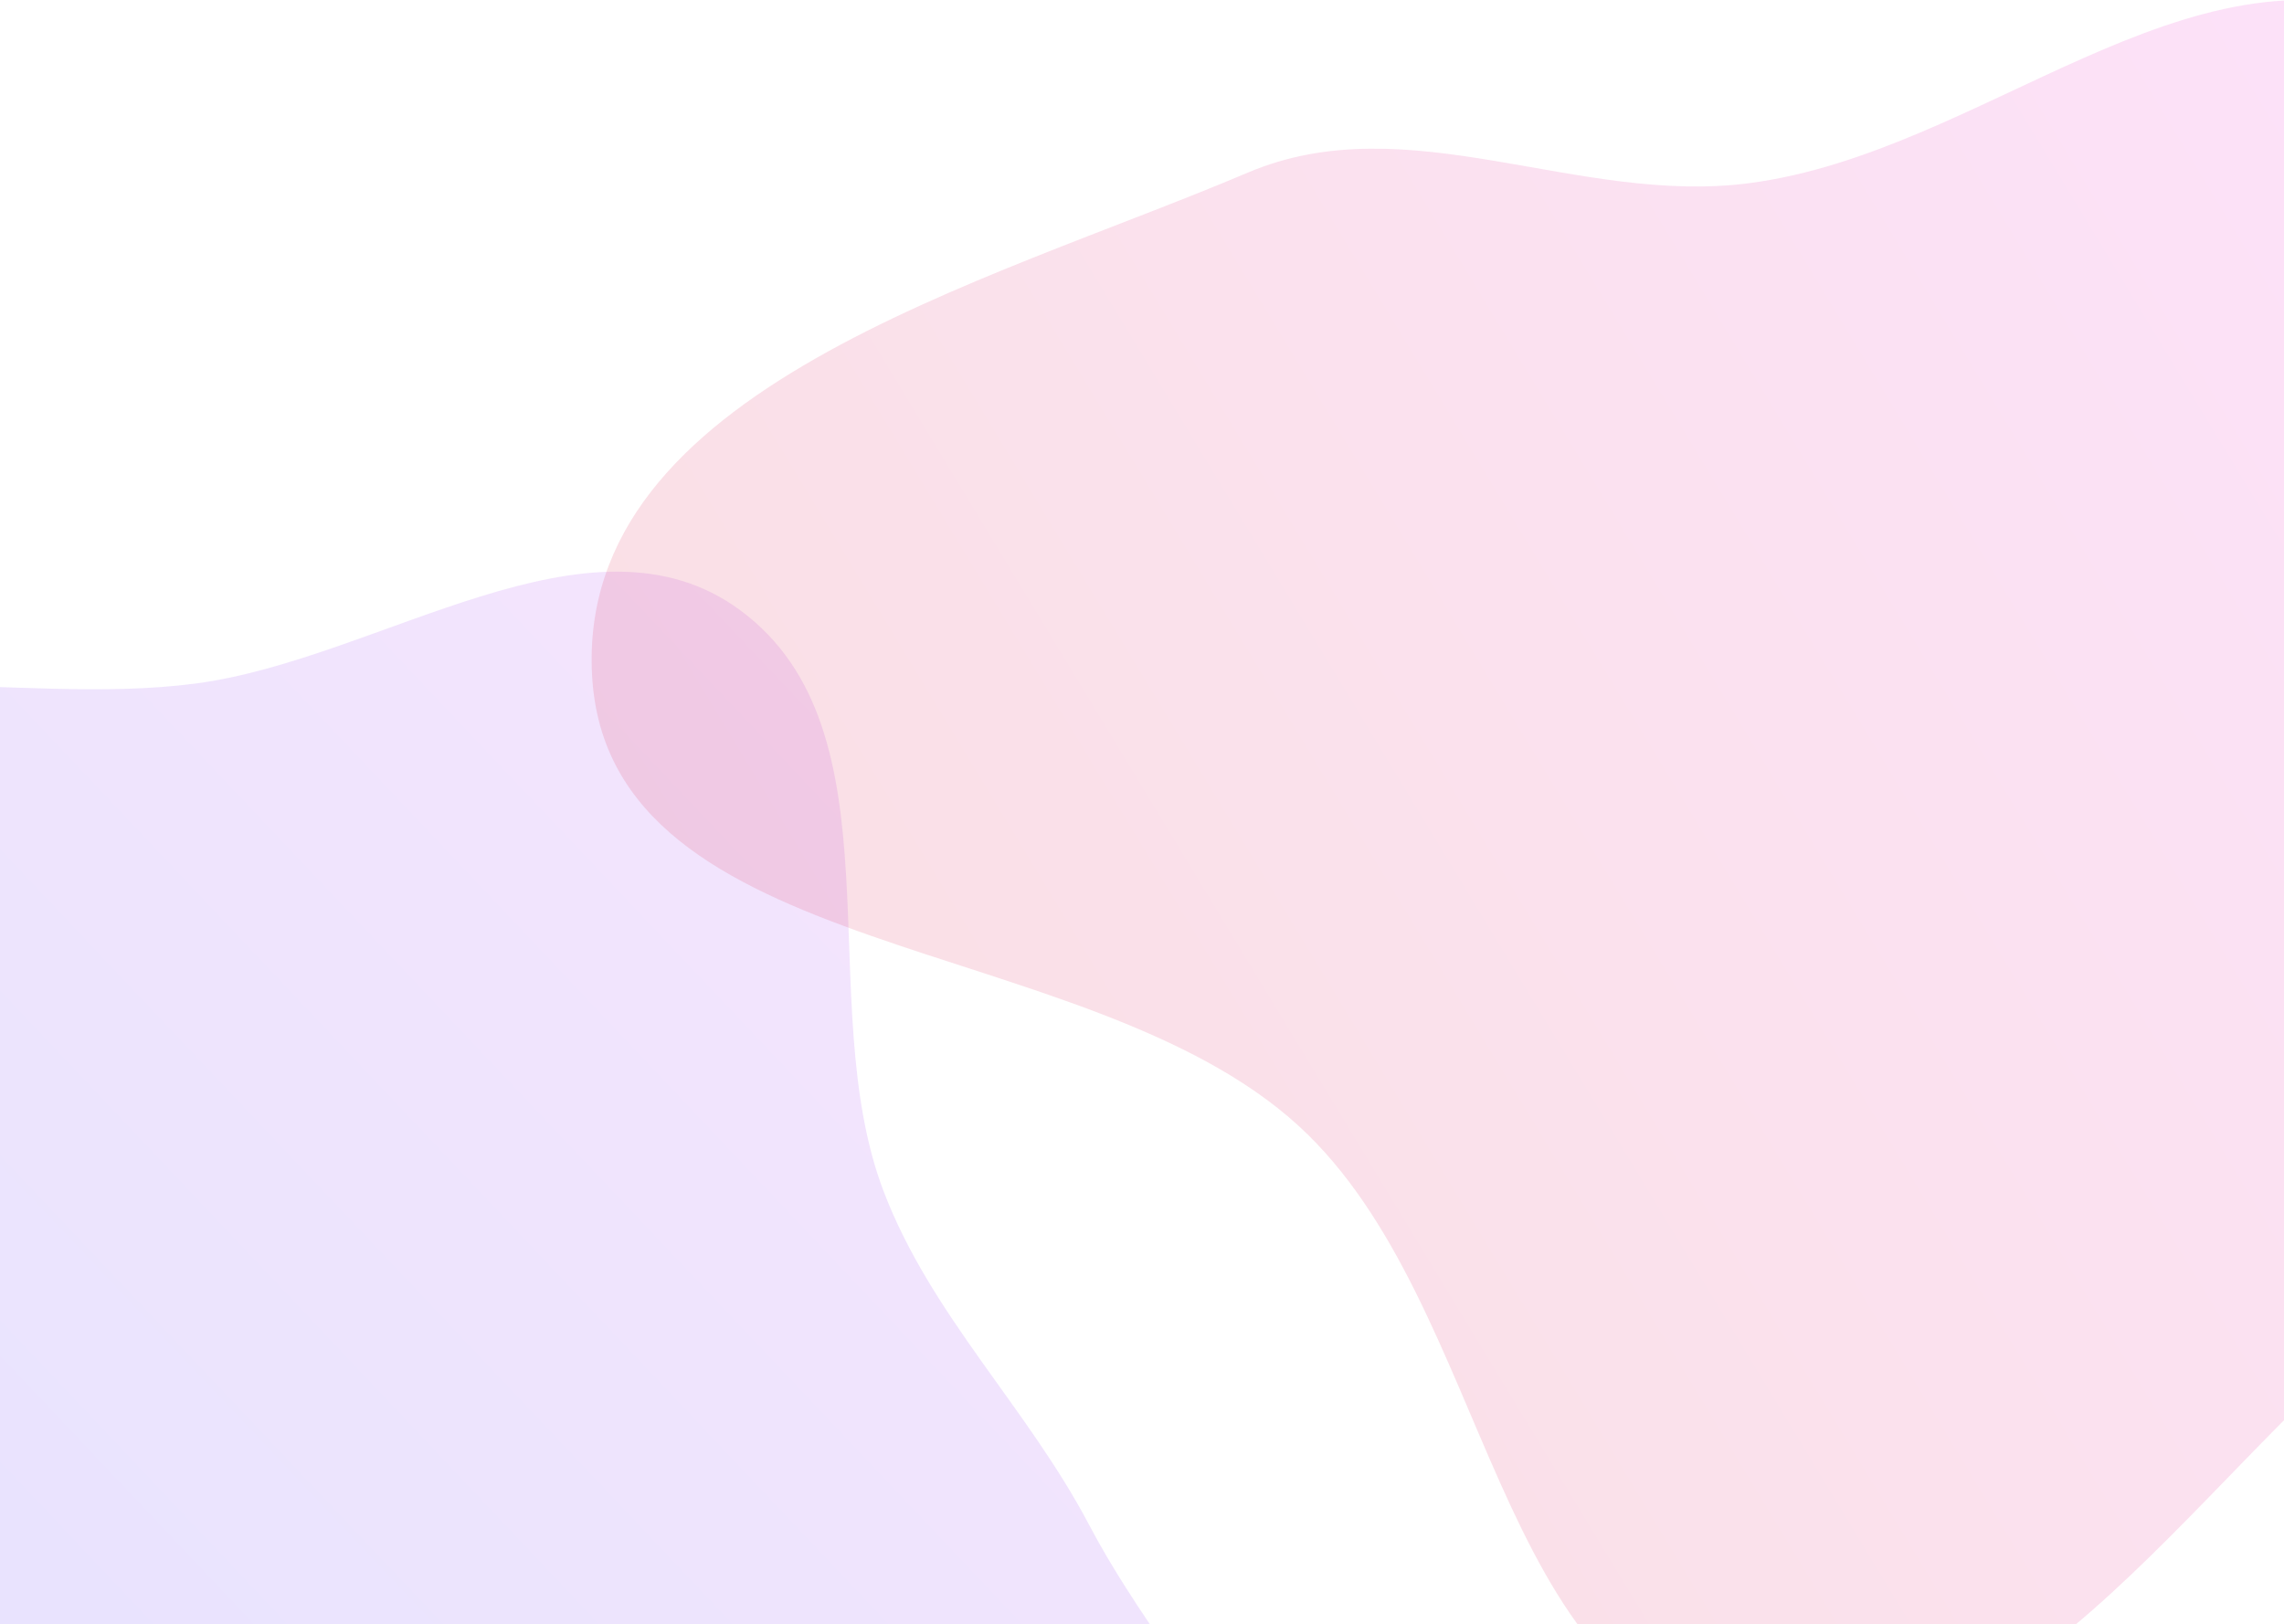
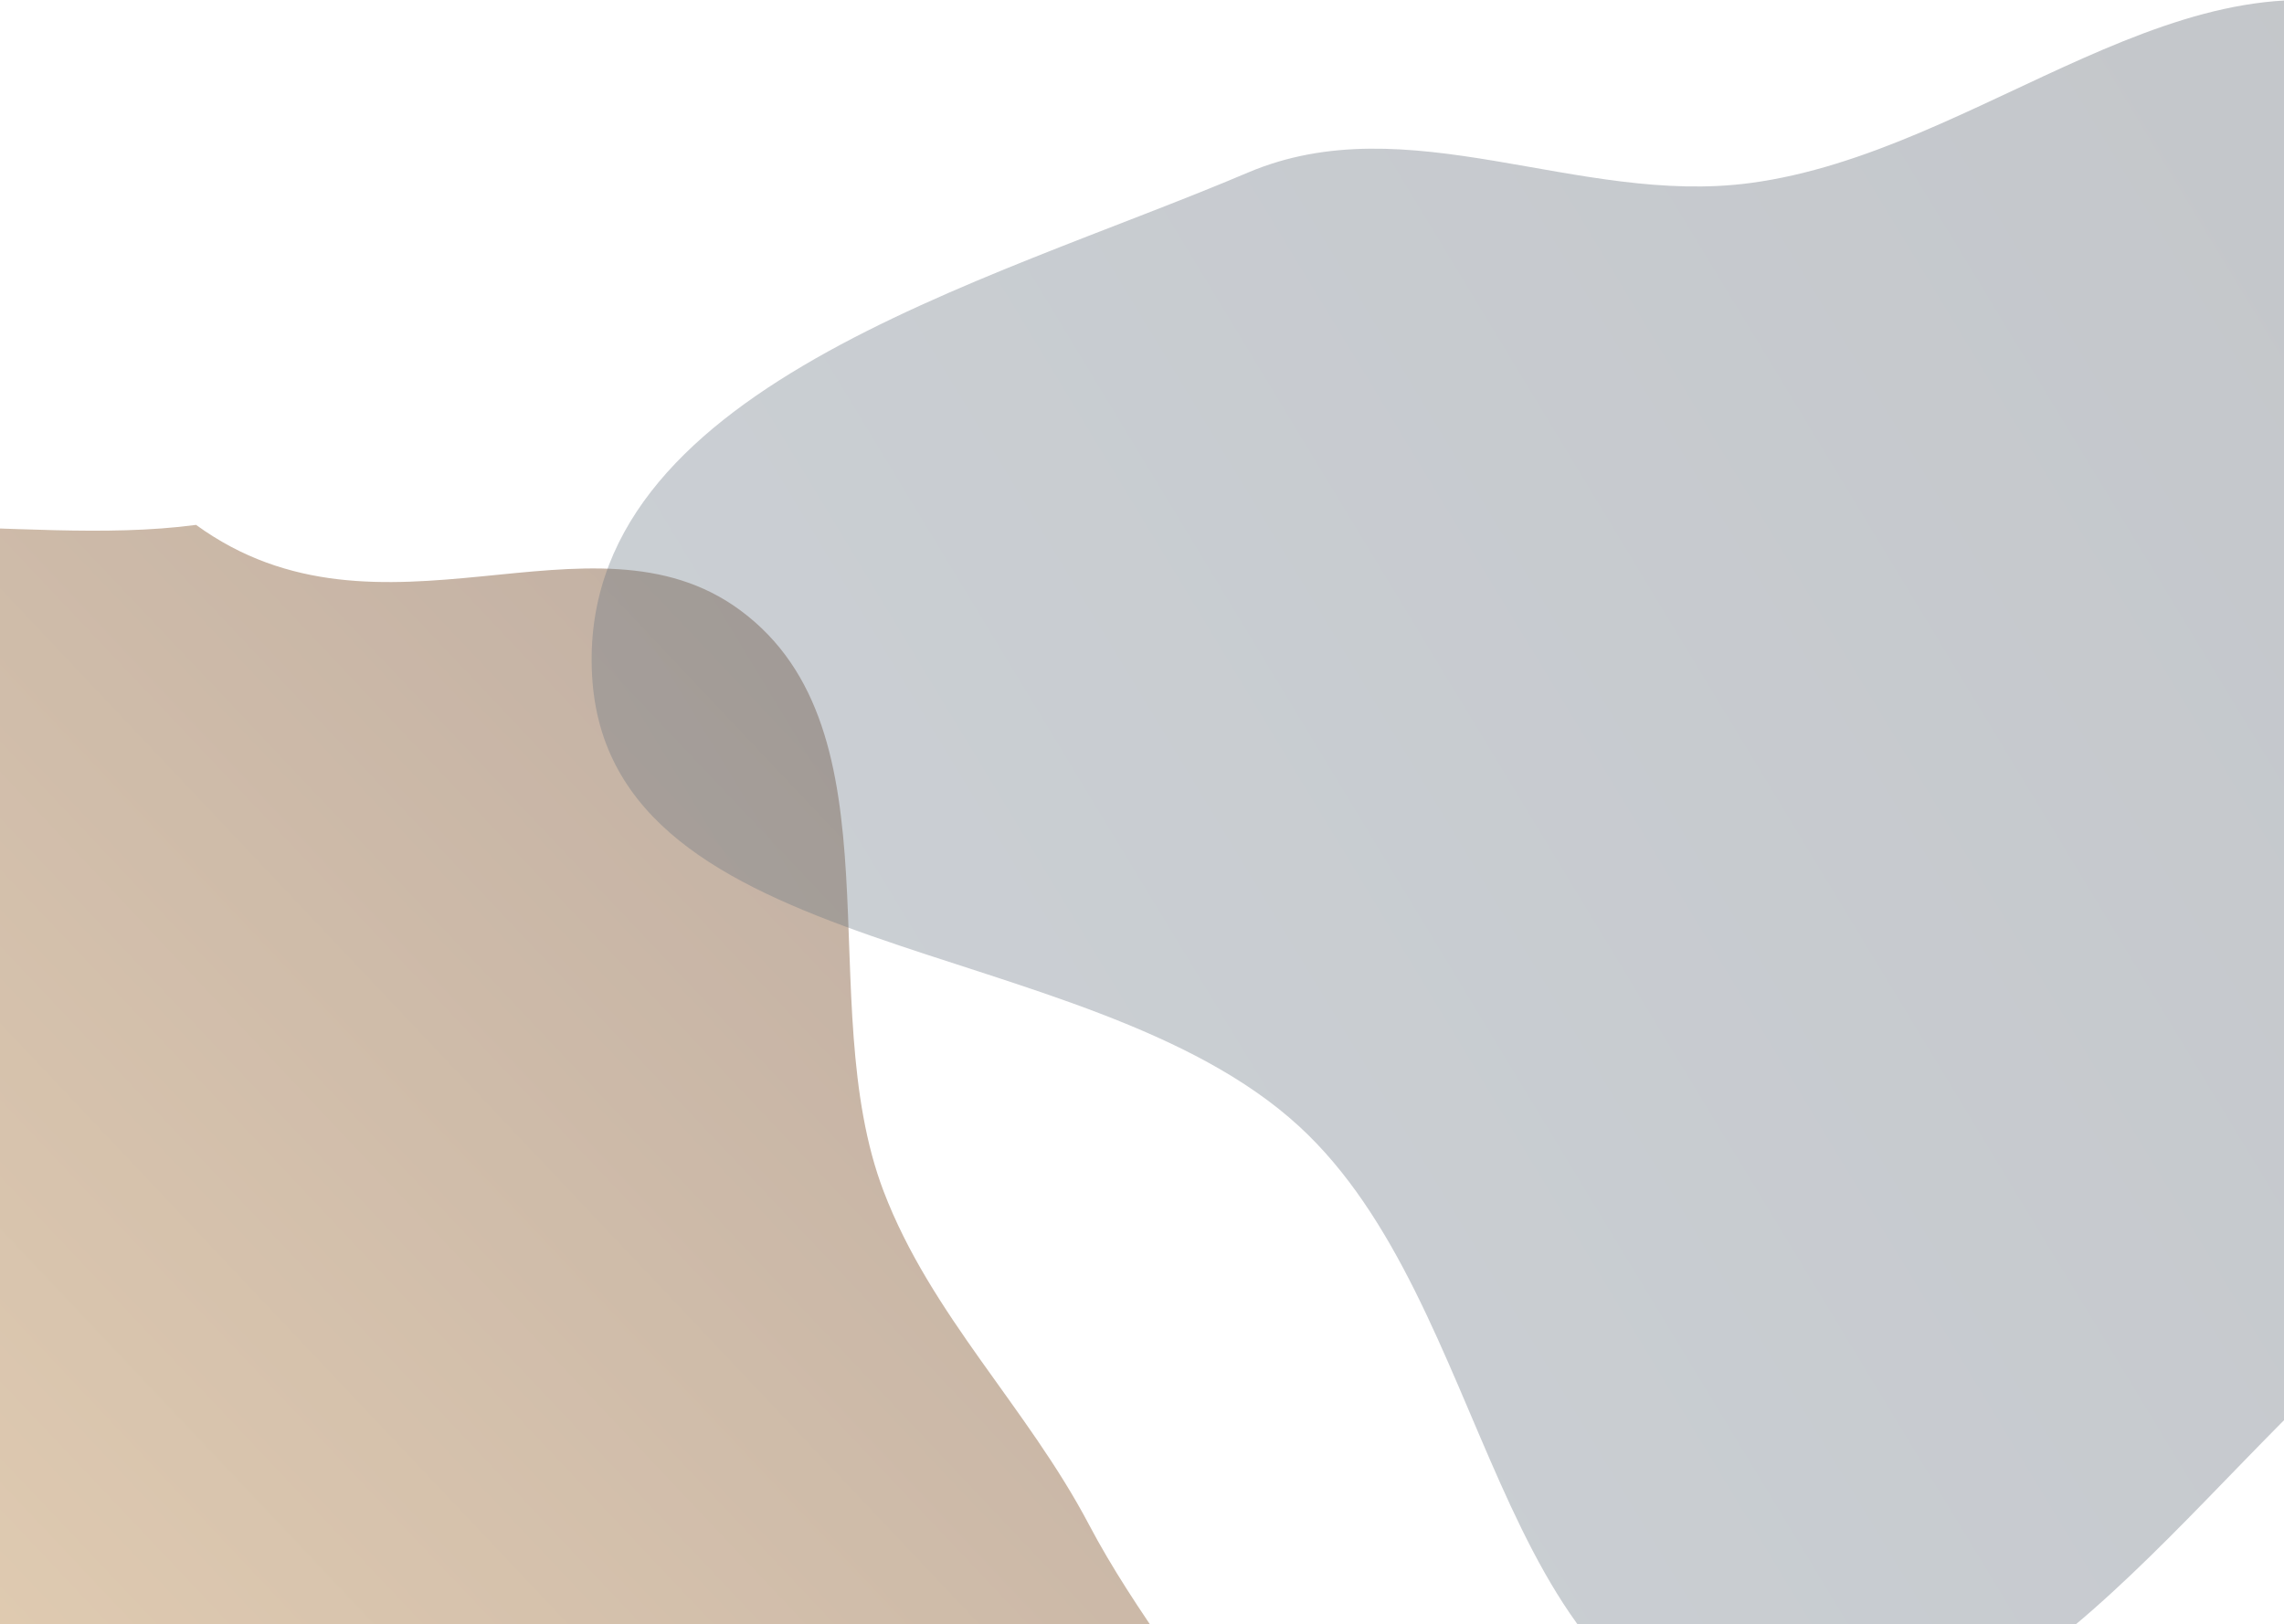
<svg xmlns="http://www.w3.org/2000/svg" width="1440" height="1024" fill="none">
-   <path fill="url(#a)" fill-rule="evenodd" d="M-217.58 475.75c91.82-72.02 225.52-29.38 341.2-44.74C240 415.56 372.33 315.14 466.77 384.9c102.9 76.02 44.74 246.76 90.31 366.31 29.83 78.24 90.48 136.14 129.48 210.23 57.92 109.99 169.67 208.23 155.9 331.77-13.52 121.26-103.42 264.33-224.23 281.37-141.96 20.03-232.72-220.96-374.06-196.99-151.7 25.73-172.68 330.24-325.85 315.72-128.6-12.2-110.9-230.73-128.15-358.76-12.16-90.14 65.87-176.25 44.1-264.57-26.42-107.2-167.12-163.46-176.72-273.45-10.15-116.29 33.01-248.75 124.87-320.79Z" clip-rule="evenodd" style="opacity:.154" />
-   <path fill="url(#b)" fill-rule="evenodd" d="M1103.43 115.43c146.42-19.45 275.33-155.84 413.5-103.59 188.09 71.13 409 212.64 407.06 413.88-1.94 201.25-259.28 278.6-414.96 405.96-130 106.35-240.24 294.39-405.6 265.3-163.7-28.8-161.93-274.12-284.34-386.66-134.95-124.06-436-101.46-445.82-284.6-9.68-180.38 247.41-246.3 413.54-316.9 101.01-42.93 207.83 21.06 316.62 6.61Z" clip-rule="evenodd" style="opacity:.154" />
+   <path fill="url(#a)" fill-rule="evenodd" d="M-217.58 375.75c91.82-72.02 225.52-29.38 341.2-44.74C240 415.56 372.33 315.14 466.77 384.9c102.9 76.02 44.74 246.76 90.31 366.31 29.83 78.24 90.48 136.14 129.48 210.23 57.92 109.99 169.67 208.23 155.9 331.77-13.52 121.26-103.42 264.33-224.23 281.37-141.96 20.03-232.72-220.96-374.06-196.99-151.7 25.73-172.68 330.24-325.85 315.72-128.6-12.2-110.9-230.73-128.15-358.76-12.16-90.14 65.87-176.25 44.1-264.57-26.42-107.2-167.12-163.46-176.72-273.45-10.15-116.29 33.01-248.75 124.87-320.79Z" clip-rule="evenodd" style="opacity:.36" />
+   <path fill="url(#b)" fill-rule="evenodd" d="M1103.43 115.43c146.42-19.45 275.33-155.84 413.5-103.59 188.09 71.13 409 212.64 407.06 413.88-1.94 201.25-259.28 278.6-414.96 405.96-130 106.35-240.24 294.39-405.6 265.3-163.7-28.8-161.93-274.12-284.34-386.66-134.95-124.06-436-101.46-445.82-284.6-9.68-180.38 247.41-246.3 413.54-316.9 101.01-42.93 207.83 21.06 316.62 6.61Z" clip-rule="evenodd" style="opacity:.34" />
  <defs>
    <linearGradient id="b" x1="373" x2="1995.44" y1="1100" y2="118.03" gradientUnits="userSpaceOnUse">
-       <stop stop-color="#D83333" />
-       <stop offset="1" stop-color="#F041FF" />
+       <stop stop-color="#6C7A89" />
+       <stop offset="1" stop-color="#4A515B" />
    </linearGradient>
    <linearGradient id="a" x1="107.37" x2="1130.66" y1="1993.35" y2="1026.31" gradientUnits="userSpaceOnUse">
-       <stop stop-color="#3245FF" />
-       <stop offset="1" stop-color="#BC52EE" />
+       <stop stop-color="#E1A140" />
+       <stop offset="1" stop-color="#532200" />
    </linearGradient>
  </defs>
</svg>
